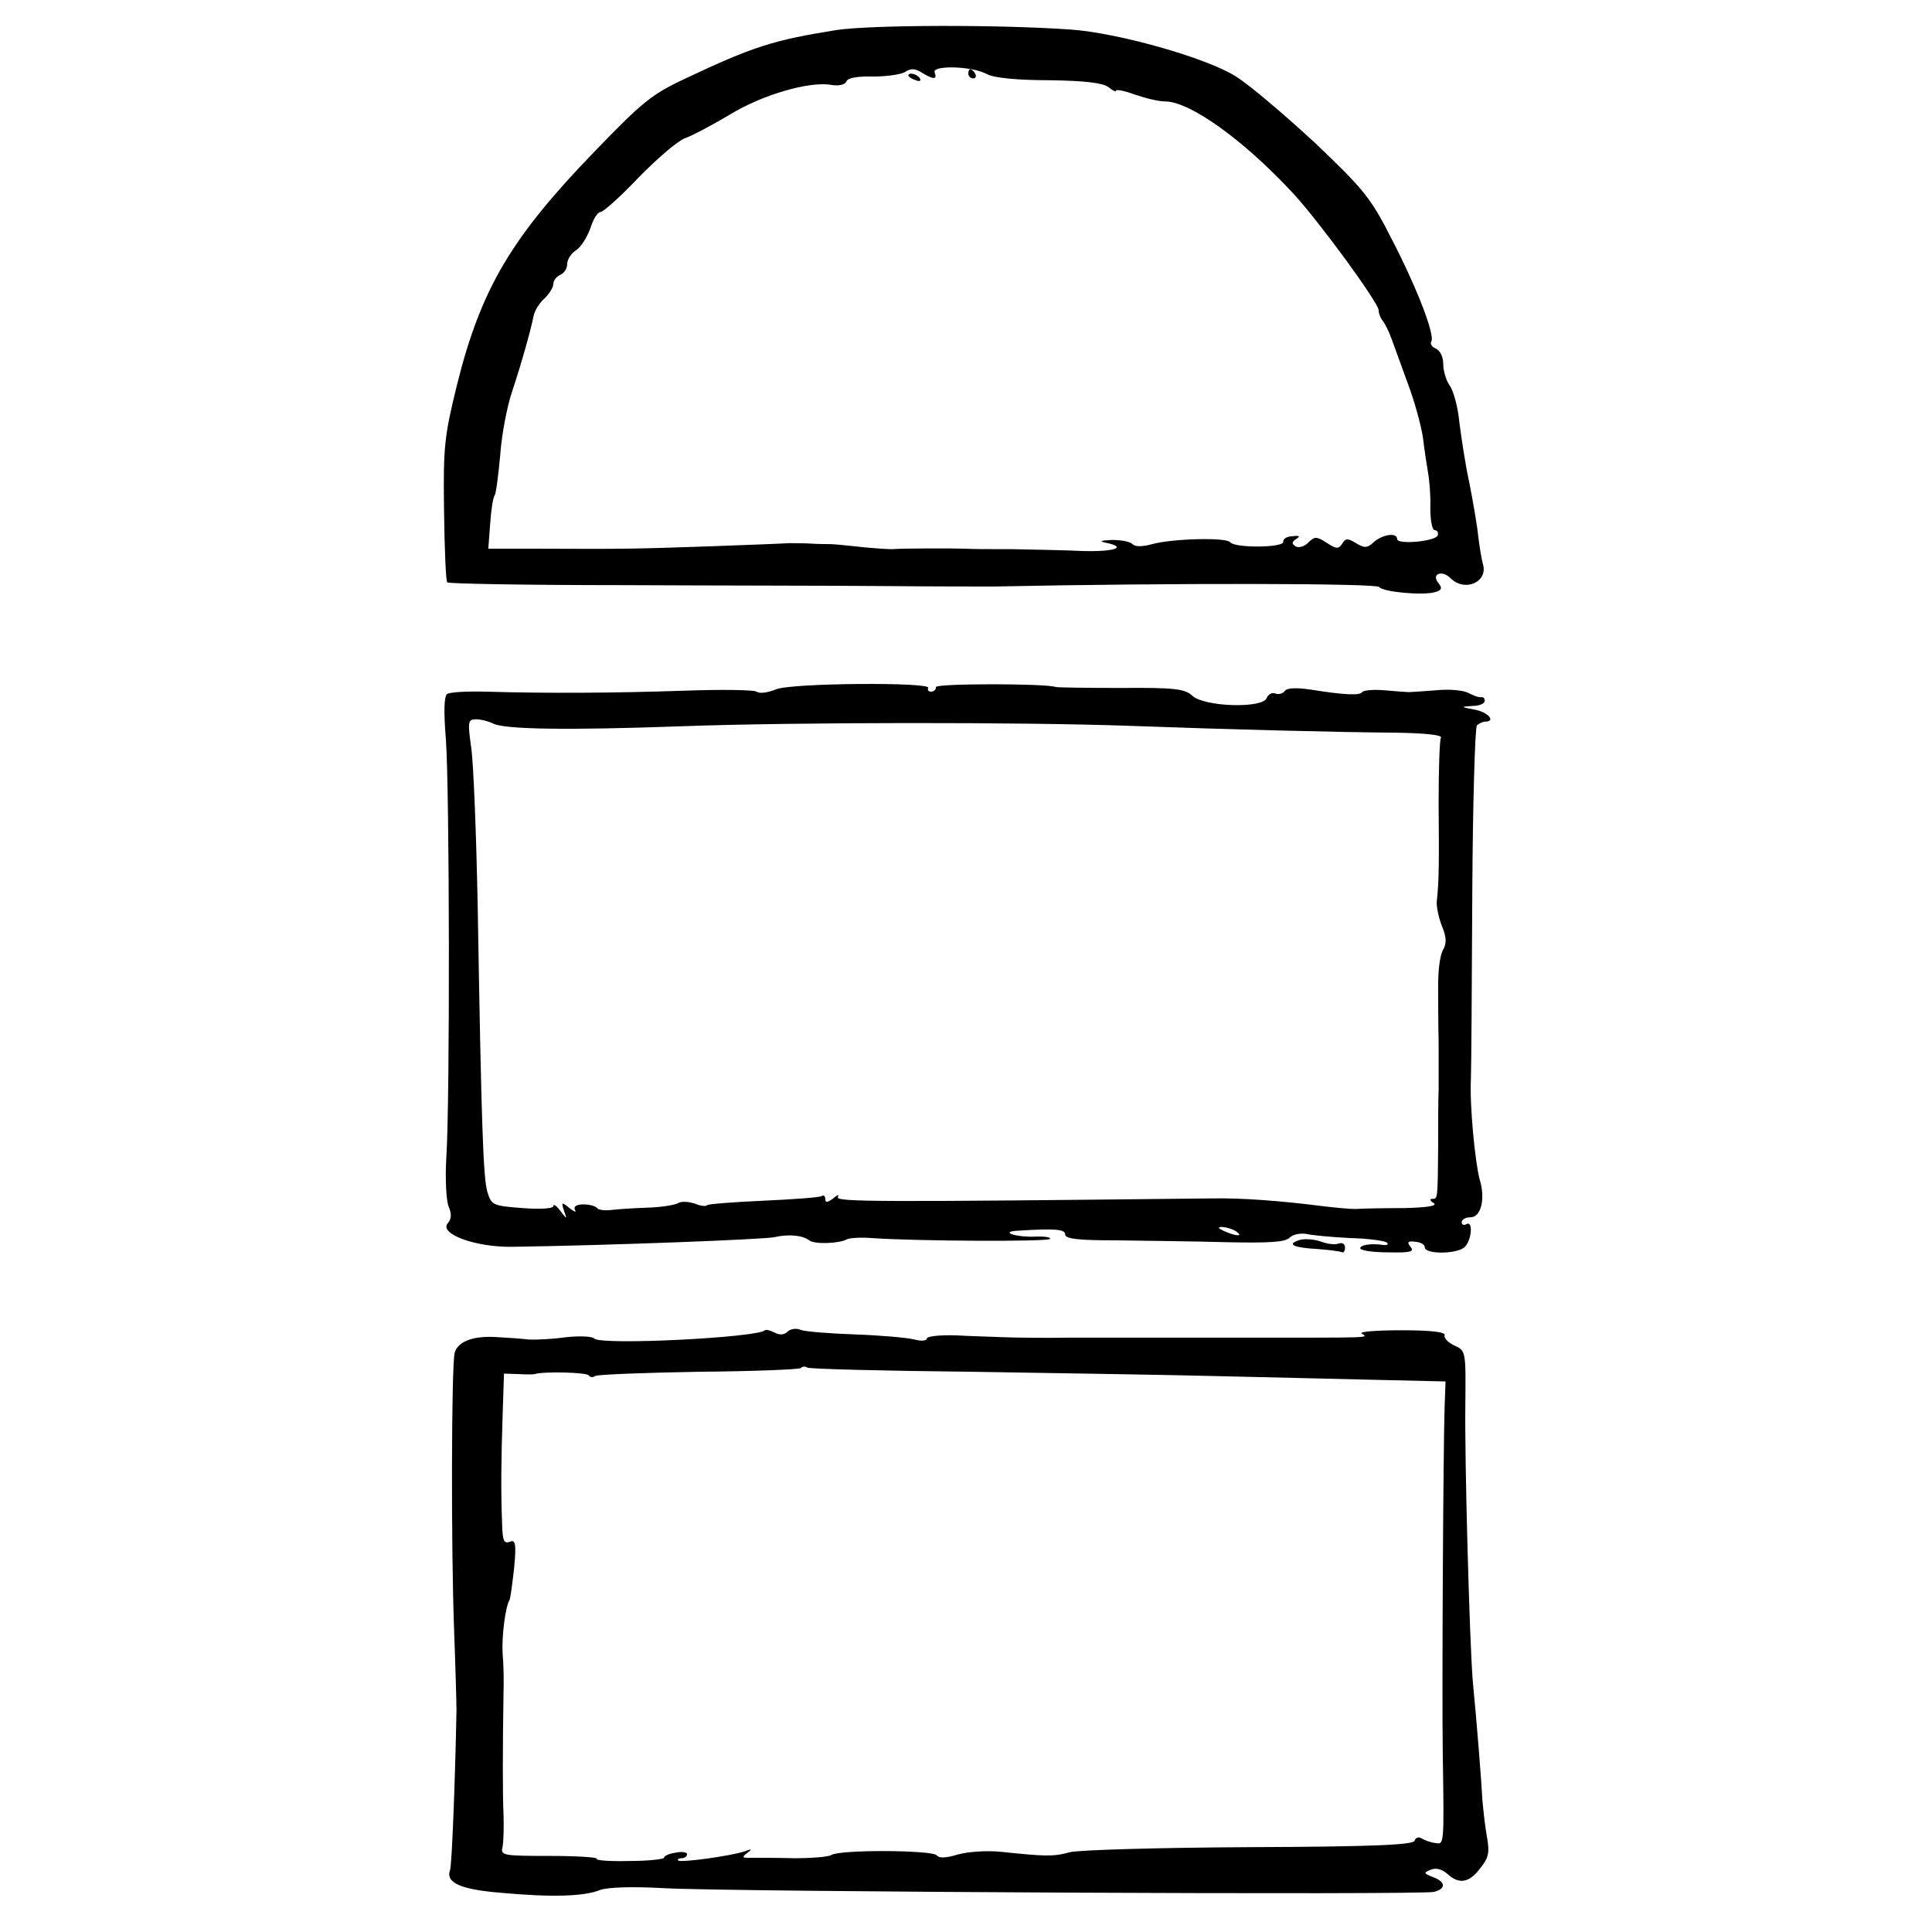
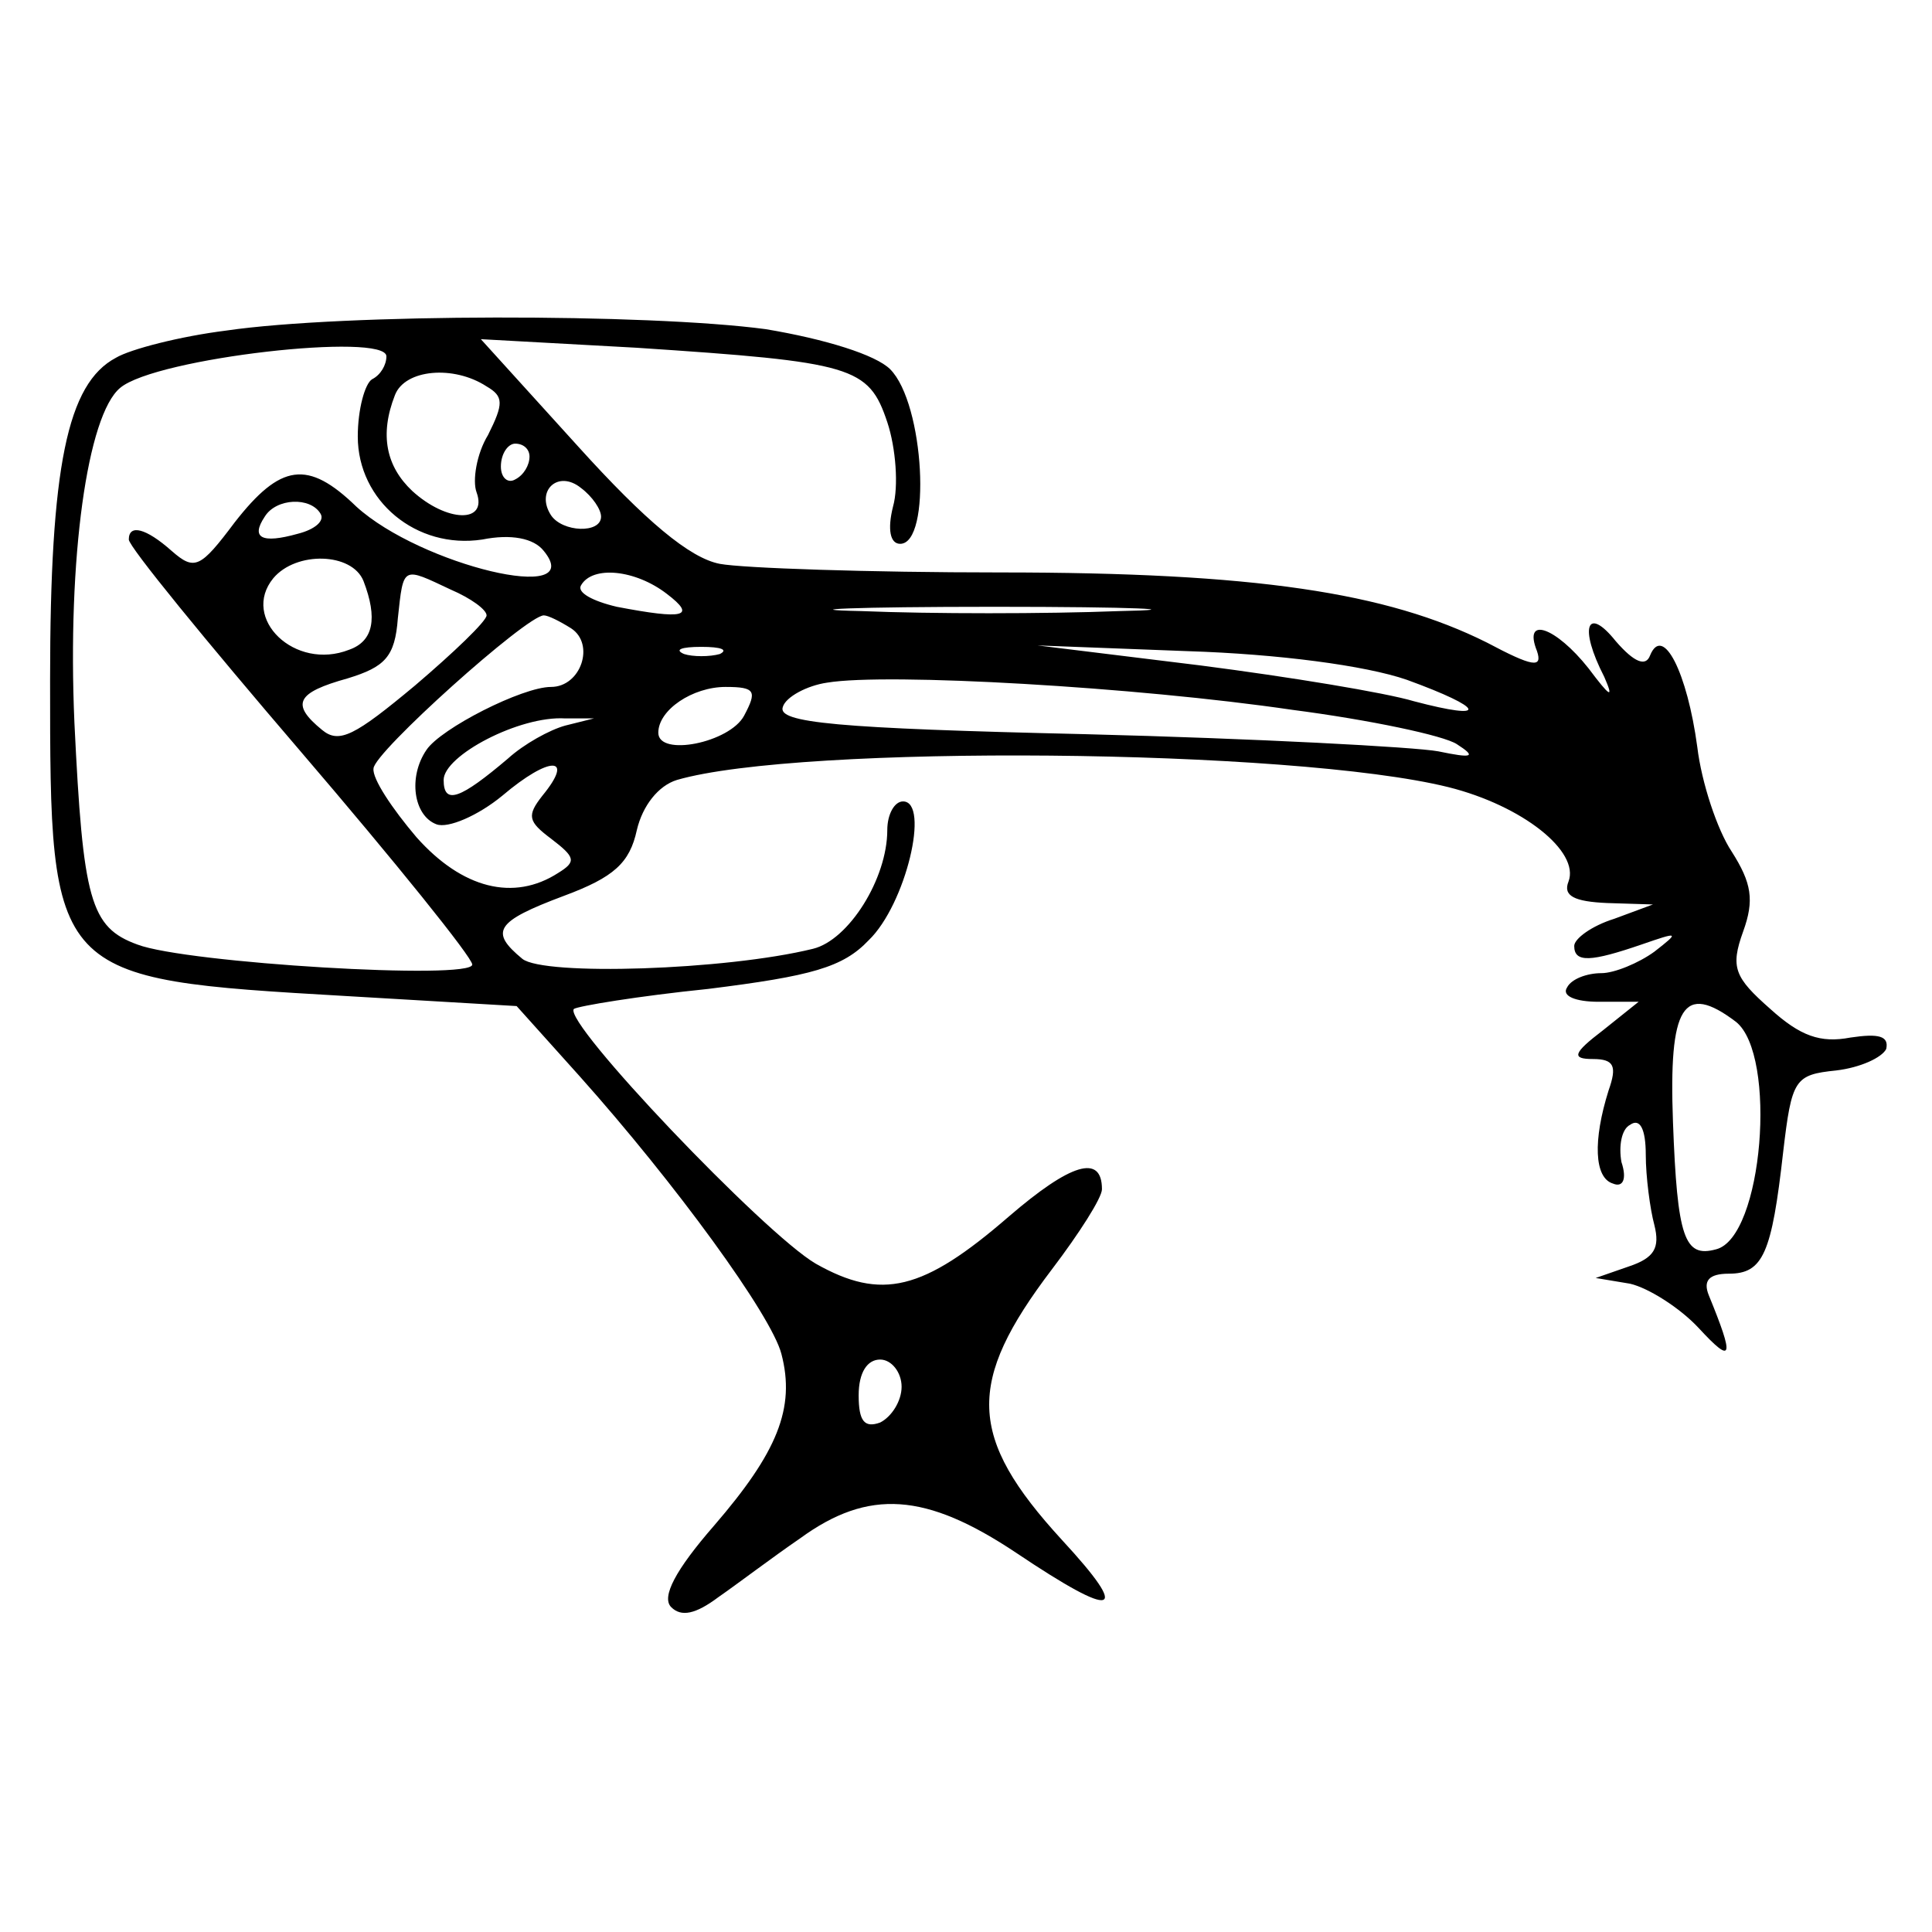
- <svg xmlns="http://www.w3.org/2000/svg" version="1.0" width="419pt" height="419pt" viewBox="0 0 419 419" preserveAspectRatio="xMidYMid meet">
-   <g transform="translate(0,419) scale(0.1,-0.1)" fill="#000000" stroke="none">
-     <path d="M1815 4125 c-138 -22 -182 -36 -330 -106 -71 -33 -94 -52 -195 -157 -181 -187 -247 -298 -299 -507 -27 -110 -30 -133 -28 -272 1 -83 4 -154 7 -156 3 -3 172 -6 375 -6 204 -1 460 -1 570 -2 110 -1 218 -1 240 -1 389 8 831 7 836 -1 8 -11 96 -19 122 -11 14 4 15 9 7 19 -17 20 7 30 26 11 31 -31 82 -8 70 31 -3 10 -7 36 -10 59 -2 22 -11 74 -19 115 -9 41 -18 101 -22 133 -3 33 -13 69 -21 80 -8 11 -14 32 -14 47 0 15 -7 29 -16 33 -8 3 -13 10 -10 15 9 13 -31 117 -86 223 -45 89 -61 108 -166 208 -65 60 -142 126 -173 145 -64 40 -255 94 -358 101 -158 11 -430 10 -506 -1z m326 -96 c15 -8 66 -13 135 -13 78 -1 116 -6 128 -15 9 -7 16 -11 16 -8 0 4 19 0 41 -8 23 -8 52 -15 66 -15 54 0 172 -85 279 -201 56 -61 184 -236 184 -252 0 -7 4 -17 9 -23 4 -5 13 -22 19 -39 6 -16 22 -61 36 -99 14 -37 28 -89 32 -115 3 -25 8 -59 11 -76 3 -16 6 -51 5 -77 0 -27 4 -48 10 -48 5 0 8 -5 6 -11 -4 -13 -88 -21 -88 -8 0 15 -32 10 -51 -7 -14 -13 -20 -13 -38 -2 -18 11 -23 11 -30 -1 -8 -12 -13 -12 -34 2 -22 14 -26 14 -40 0 -8 -8 -20 -12 -27 -8 -9 6 -9 9 1 16 10 6 7 8 -8 6 -12 0 -21 -6 -20 -12 2 -13 -105 -14 -115 -1 -8 11 -125 8 -169 -4 -22 -6 -37 -6 -43 0 -6 6 -26 9 -45 9 -24 -1 -28 -3 -13 -6 49 -10 18 -20 -50 -18 -40 2 -109 3 -153 4 -44 0 -89 0 -100 1 -28 1 -136 1 -160 -1 -11 0 -42 2 -70 5 -27 3 -57 6 -65 6 -8 0 -26 0 -40 1 -14 1 -36 1 -50 1 -14 -1 -92 -4 -175 -7 -151 -5 -171 -6 -368 -5 l-108 0 4 53 c2 30 6 58 10 63 3 5 8 45 12 89 3 43 15 104 25 134 20 60 41 134 47 165 2 11 12 28 23 38 11 10 20 25 20 32 0 8 7 16 15 20 8 3 15 13 15 23 0 10 9 24 19 30 11 7 24 28 31 47 6 20 16 36 22 36 6 0 43 33 82 74 40 41 85 80 101 86 17 6 60 29 97 51 70 43 172 73 220 65 17 -3 31 0 34 8 3 7 24 11 57 10 28 0 60 4 70 10 12 8 22 8 37 -2 25 -15 33 -15 27 1 -6 16 82 14 114 -4z" />
-     <path d="M2100 4030 c0 -5 5 -10 11 -10 5 0 7 5 4 10 -3 6 -8 10 -11 10 -2 0 -4 -4 -4 -10z" />
-     <path d="M1970 4026 c0 -2 7 -7 16 -10 8 -3 12 -2 9 4 -6 10 -25 14 -25 6z" />
-     <path d="M1683 2695 c-17 -7 -36 -10 -42 -5 -7 4 -78 5 -159 2 -147 -5 -293 -6 -429 -2 -40 1 -77 -1 -83 -5 -7 -4 -8 -38 -3 -98 8 -109 9 -784 1 -907 -3 -47 0 -95 5 -107 7 -16 6 -27 -2 -36 -19 -23 60 -52 139 -51 210 3 549 16 570 21 30 7 61 4 75 -7 11 -9 65 -7 81 2 5 3 29 5 54 3 101 -7 381 -8 387 -2 3 4 -12 6 -35 5 -42 -1 -74 11 -34 13 81 5 102 3 102 -8 0 -10 29 -13 113 -13 61 -1 168 -2 237 -4 92 -2 128 0 137 10 7 7 23 10 36 8 12 -3 55 -7 95 -9 40 -1 76 -6 80 -10 4 -4 0 -6 -8 -5 -26 4 -50 0 -50 -7 0 -5 27 -9 60 -9 49 -1 58 1 49 12 -8 10 -6 13 10 11 12 -1 21 -6 21 -12 0 -16 72 -15 87 1 15 15 18 58 3 49 -5 -3 -10 -1 -10 4 0 6 8 11 19 11 23 0 33 40 20 82 -10 38 -22 161 -19 218 1 25 2 205 3 402 1 196 6 360 10 365 5 4 13 8 18 8 24 0 6 21 -23 26 -31 6 -31 6 -5 8 15 0 27 5 27 11 0 5 -3 9 -7 8 -5 -1 -17 3 -28 9 -11 6 -42 9 -70 6 -27 -2 -54 -4 -60 -4 -5 0 -29 2 -53 4 -24 2 -45 0 -48 -4 -4 -8 -41 -6 -115 6 -30 4 -49 3 -53 -4 -4 -5 -13 -8 -20 -5 -7 3 -16 -2 -19 -10 -9 -23 -135 -19 -161 5 -16 15 -38 18 -155 17 -75 0 -138 1 -141 2 -21 8 -260 8 -260 0 0 -6 -5 -10 -11 -10 -5 0 -8 3 -6 8 9 13 -297 11 -330 -3z m-614 -74 c24 -13 162 -15 411 -6 251 9 735 9 965 1 218 -8 452 -14 583 -15 63 -1 101 -5 97 -11 -3 -5 -5 -69 -5 -142 1 -127 1 -168 -4 -213 -1 -11 4 -35 11 -53 10 -24 11 -38 2 -53 -6 -11 -10 -44 -10 -72 0 -29 0 -86 1 -127 0 -41 0 -88 0 -105 -1 -16 -1 -70 -1 -120 -1 -118 -1 -115 -13 -115 -6 0 -5 -4 3 -9 10 -6 -13 -10 -65 -11 -43 0 -90 -1 -104 -2 -14 0 -45 3 -70 6 -94 12 -177 18 -240 17 -725 -8 -819 -8 -813 3 4 6 -1 5 -10 -3 -12 -9 -17 -10 -17 -2 0 7 -4 10 -8 7 -5 -3 -61 -7 -126 -10 -65 -3 -121 -7 -123 -10 -3 -3 -15 -1 -27 4 -13 4 -28 5 -35 1 -6 -4 -35 -9 -64 -10 -29 -1 -64 -3 -80 -5 -15 -2 -30 0 -32 4 -3 4 -16 8 -30 8 -15 0 -22 -5 -18 -12 4 -6 -2 -4 -12 4 -17 14 -18 13 -12 -5 7 -20 7 -20 -8 -1 -8 11 -15 16 -15 10 0 -5 -28 -7 -67 -4 -64 5 -67 6 -76 35 -9 31 -13 142 -21 620 -3 154 -9 308 -14 343 -8 57 -7 62 10 62 11 0 27 -4 37 -9z m1611 -1101 c18 -12 2 -12 -25 0 -13 6 -15 9 -5 9 8 0 22 -4 30 -9z" />
-     <path d="M2816 1500 c-26 -9 -10 -16 44 -19 25 -2 48 -5 51 -7 3 -1 6 3 6 10 0 8 -6 12 -14 9 -7 -3 -25 -1 -40 5 -16 5 -37 6 -47 2z" />
-     <path d="M1659 1305 c-17 -16 -355 -33 -370 -18 -5 5 -32 6 -61 3 -28 -4 -65 -6 -82 -5 -17 2 -47 4 -66 5 -53 4 -87 -9 -94 -34 -7 -30 -8 -423 -1 -606 3 -80 5 -156 5 -170 -3 -155 -10 -335 -14 -346 -10 -27 23 -42 111 -49 108 -10 180 -8 214 6 16 6 68 8 140 4 141 -8 1642 -15 1669 -8 27 7 25 22 -2 32 -21 8 -21 10 -5 16 11 5 25 1 36 -9 25 -23 47 -20 71 12 18 22 21 34 15 67 -4 22 -8 58 -10 80 -2 39 -11 156 -21 260 -7 87 -18 485 -16 603 1 111 1 113 -24 124 -13 6 -23 16 -21 22 3 7 -28 11 -93 11 -54 0 -93 -3 -87 -7 15 -10 30 -9 -268 -9 -137 0 -299 0 -360 0 -60 -1 -128 0 -150 1 -22 1 -68 2 -102 4 -35 1 -63 -2 -63 -7 0 -5 -12 -6 -27 -2 -16 4 -73 9 -129 11 -55 2 -108 6 -118 10 -9 4 -22 2 -28 -4 -7 -7 -17 -8 -28 -2 -10 5 -19 7 -21 5z m448 -90 c192 -3 443 -7 558 -10 116 -3 268 -6 340 -8 l130 -3 -2 -55 c-3 -92 -6 -617 -4 -754 3 -200 3 -195 -16 -192 -10 1 -23 6 -30 10 -6 4 -13 2 -15 -5 -3 -9 -89 -13 -359 -14 -195 -1 -370 -6 -389 -11 -36 -10 -54 -9 -150 1 -31 3 -72 0 -93 -6 -26 -8 -41 -8 -45 -2 -8 12 -211 13 -229 1 -6 -4 -42 -7 -80 -7 -37 1 -79 1 -93 1 -20 -1 -22 1 -10 10 12 9 11 10 -5 4 -29 -10 -138 -25 -144 -20 -2 3 1 5 7 5 7 0 12 4 12 9 0 4 -11 6 -25 3 -14 -2 -25 -7 -25 -11 0 -3 -34 -7 -75 -7 -41 -1 -73 1 -71 5 2 3 -44 6 -102 6 -102 0 -107 1 -102 20 2 11 3 43 2 70 -2 45 -2 137 0 265 1 25 0 63 -2 85 -2 37 6 100 15 115 2 3 6 35 10 69 5 54 3 63 -10 57 -12 -4 -15 3 -16 37 -3 78 -2 141 1 235 l3 93 31 -1 c17 -1 33 -1 36 0 17 6 113 4 117 -3 2 -4 9 -5 14 -1 6 3 107 7 225 9 118 1 217 5 221 8 3 4 10 4 14 1 5 -3 165 -7 356 -9z" />
+ <svg xmlns="http://www.w3.org/2000/svg" version="1.0" width="135pt" height="135pt" viewBox="0 0 135 135" preserveAspectRatio="xMidYMid meet">
+   <g transform="translate(0,135) scale(0.1,-0.1)" fill="#000000" stroke="none">
+     <path d="M158 1119 c-32 -4 -67 -13 -77 -19 -34 -18 -46 -76 -46 -225 0 -209 0 -209 207 -221 l119 -7 44 -49 c67 -75 134 -167 141 -194 10 -38 -3 -69 -47 -120 -27 -31 -37 -50 -30 -57 7 -7 17 -5 33 7 13 9 38 28 57 41 48 35 88 32 151 -10 70 -47 81 -44 32 9 -66 72 -67 110 -7 189 19 25 35 50 35 56 0 25 -22 18 -65 -19 -60 -52 -89 -59 -135 -33 -36 21 -177 169 -169 178 3 2 45 9 94 14 72 9 94 15 112 34 26 25 43 97 24 97 -6 0 -11 -9 -11 -20 0 -34 -27 -77 -52 -83 -61 -15 -188 -19 -203 -7 -23 19 -19 26 29 44 35 13 46 23 51 46 4 17 15 31 28 35 86 25 430 22 539 -5 52 -13 92 -45 84 -66 -4 -10 4 -14 27 -15 l32 -1 -27 -10 c-16 -5 -28 -14 -28 -19 0 -12 12 -11 47 1 26 9 27 9 9 -5 -11 -8 -28 -15 -37 -15 -10 0 -21 -4 -24 -10 -4 -6 6 -10 22 -10 l28 0 -25 -20 c-21 -16 -22 -20 -7 -20 15 0 17 -5 11 -22 -11 -35 -10 -61 3 -65 7 -3 10 3 6 15 -2 11 0 23 6 26 7 5 11 -3 11 -21 0 -15 3 -38 6 -49 4 -16 0 -23 -18 -29 l-23 -8 24 -4 c13 -3 35 -17 48 -31 24 -26 25 -21 7 23 -4 10 0 15 14 15 24 0 30 14 38 85 6 51 8 54 37 57 17 2 32 9 35 15 2 9 -5 11 -25 8 -21 -4 -35 1 -56 20 -25 22 -28 29 -19 54 8 22 6 34 -8 56 -10 15 -21 48 -24 73 -7 52 -24 86 -33 64 -3 -8 -11 -5 -24 10 -20 25 -26 10 -8 -25 7 -16 4 -14 -11 6 -23 29 -46 37 -36 12 4 -12 -3 -11 -35 6 -70 35 -162 49 -340 49 -92 0 -180 3 -196 6 -21 4 -52 30 -99 82 l-68 75 109 -6 c151 -10 162 -13 175 -52 6 -18 8 -45 4 -59 -4 -16 -2 -26 5 -26 22 0 17 98 -7 122 -10 10 -45 21 -87 28 -82 11 -295 11 -377 -1z m112 -18 c0 -6 -4 -13 -10 -16 -5 -3 -10 -21 -10 -40 0 -45 41 -79 87 -72 20 4 36 1 43 -8 31 -38 -86 -10 -131 31 -34 33 -53 30 -85 -11 -24 -32 -28 -34 -44 -20 -18 16 -30 19 -30 8 0 -5 54 -71 120 -148 66 -77 120 -144 120 -149 0 -11 -200 1 -234 14 -33 12 -38 31 -44 155 -5 115 9 215 32 234 25 21 186 39 186 22z m70 -21 c12 -7 12 -12 1 -34 -8 -13 -11 -32 -8 -40 8 -22 -21 -21 -45 1 -18 17 -23 39 -12 67 7 18 41 21 64 6z m30 -49 c0 -6 -4 -13 -10 -16 -5 -3 -10 1 -10 9 0 9 5 16 10 16 6 0 10 -4 10 -9z m50 -42 c0 -12 -27 -11 -35 1 -11 17 5 32 21 19 8 -6 14 -15 14 -20z m-196 2 c3 -5 -4 -11 -16 -14 -25 -7 -33 -3 -23 12 8 13 32 14 39 2z m30 -47 c10 -26 7 -42 -10 -48 -38 -15 -76 22 -53 50 16 19 55 18 63 -2z m61 -6 c14 -6 25 -14 25 -18 0 -4 -23 -26 -50 -49 -42 -35 -53 -41 -65 -31 -22 18 -18 26 18 36 26 8 33 15 35 42 4 37 3 36 37 20z m151 -3 c21 -16 12 -18 -35 -9 -17 4 -28 10 -25 15 8 14 38 11 60 -6z m316 -12 c-51 -2 -132 -2 -180 0 -48 1 -6 3 93 3 99 0 138 -2 87 -3z m-383 -12 c17 -11 7 -41 -14 -41 -20 0 -77 -29 -87 -44 -13 -19 -9 -46 7 -52 8 -3 29 6 46 20 33 28 51 28 28 0 -11 -14 -10 -18 6 -30 17 -13 18 -16 5 -24 -31 -20 -67 -11 -99 25 -17 20 -31 41 -30 48 0 11 107 107 119 107 3 0 11 -4 19 -9z m104 -18 c-7 -2 -19 -2 -25 0 -7 3 -2 5 12 5 14 0 19 -2 13 -5z m480 -18 c55 -20 58 -29 5 -15 -20 6 -87 17 -149 25 l-114 14 105 -4 c63 -2 124 -10 153 -20z m-80 -21 c54 -7 106 -18 115 -24 14 -9 11 -10 -13 -5 -16 3 -128 9 -247 12 -174 4 -215 8 -211 19 2 7 17 15 31 17 42 7 216 -3 325 -19z m-383 -4 c-10 -19 -60 -29 -60 -12 0 16 24 32 47 32 21 0 22 -3 13 -20z m-125 -7 c-11 -3 -29 -13 -40 -23 -33 -28 -45 -33 -45 -15 0 17 53 45 85 43 l20 0 -20 -5z m818 -207 c29 -23 19 -151 -14 -159 -22 -6 -27 8 -30 89 -3 81 7 98 44 70z m-583 -255 c0 -10 -7 -21 -15 -25 -11 -4 -15 1 -15 19 0 16 6 25 15 25 8 0 15 -9 15 -19z" />
  </g>
</svg>
